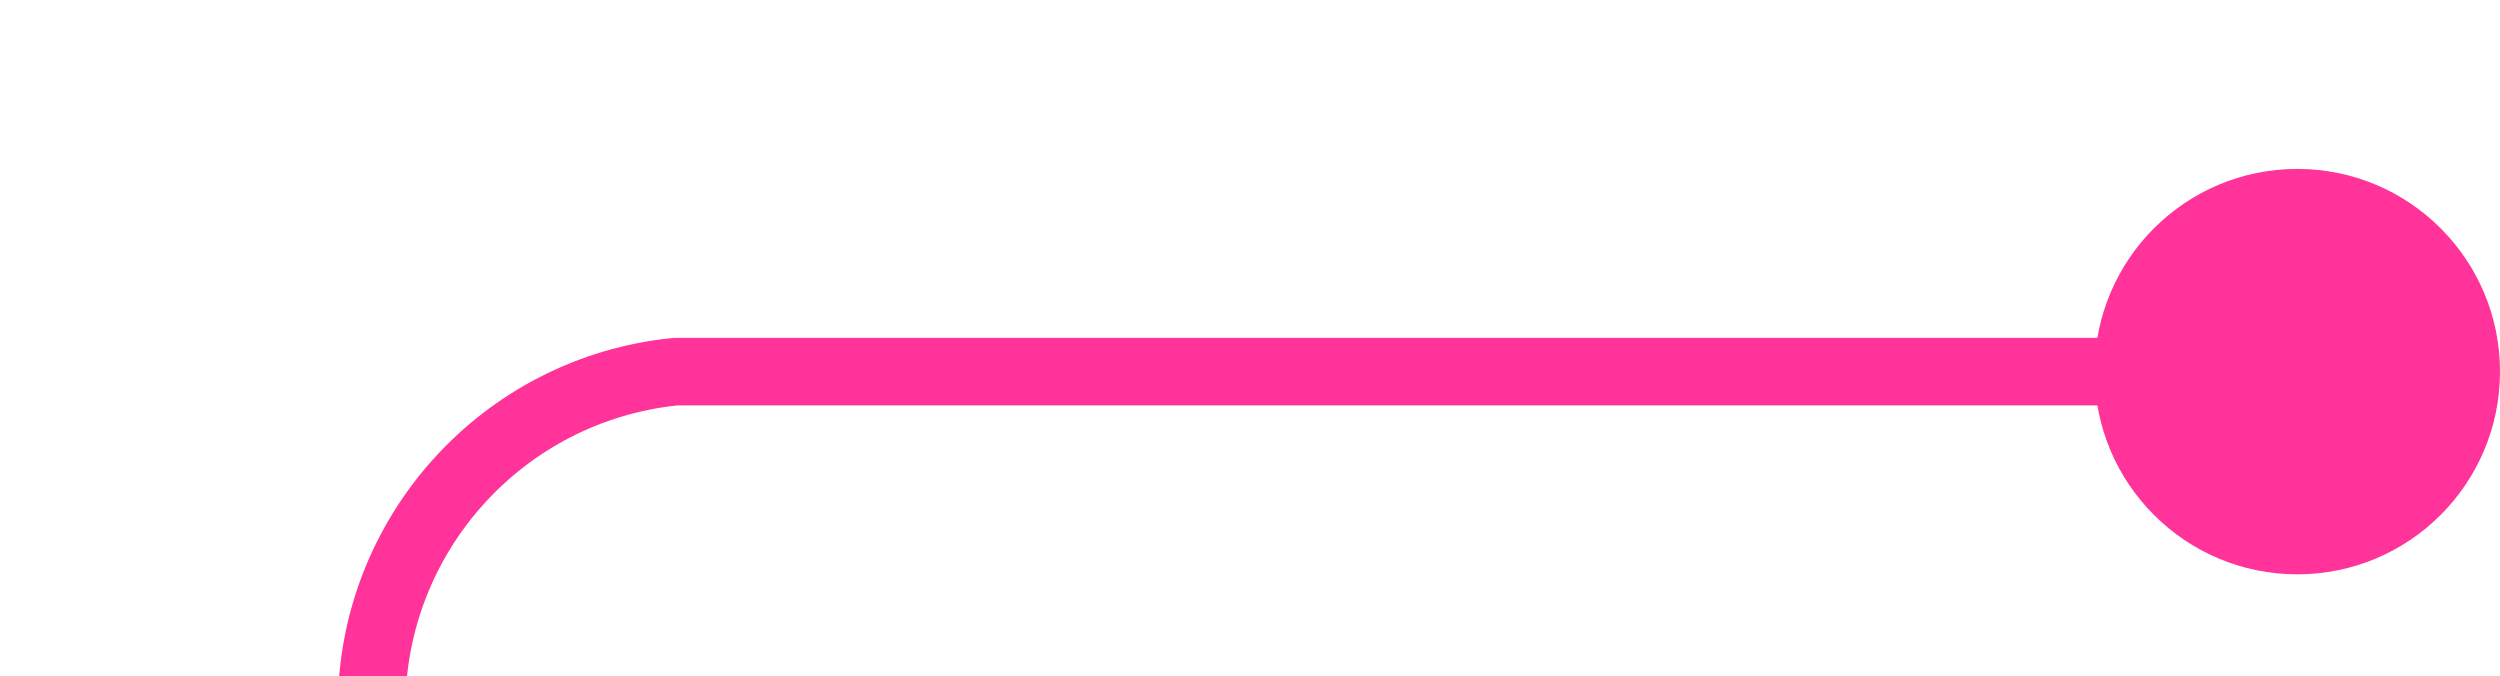
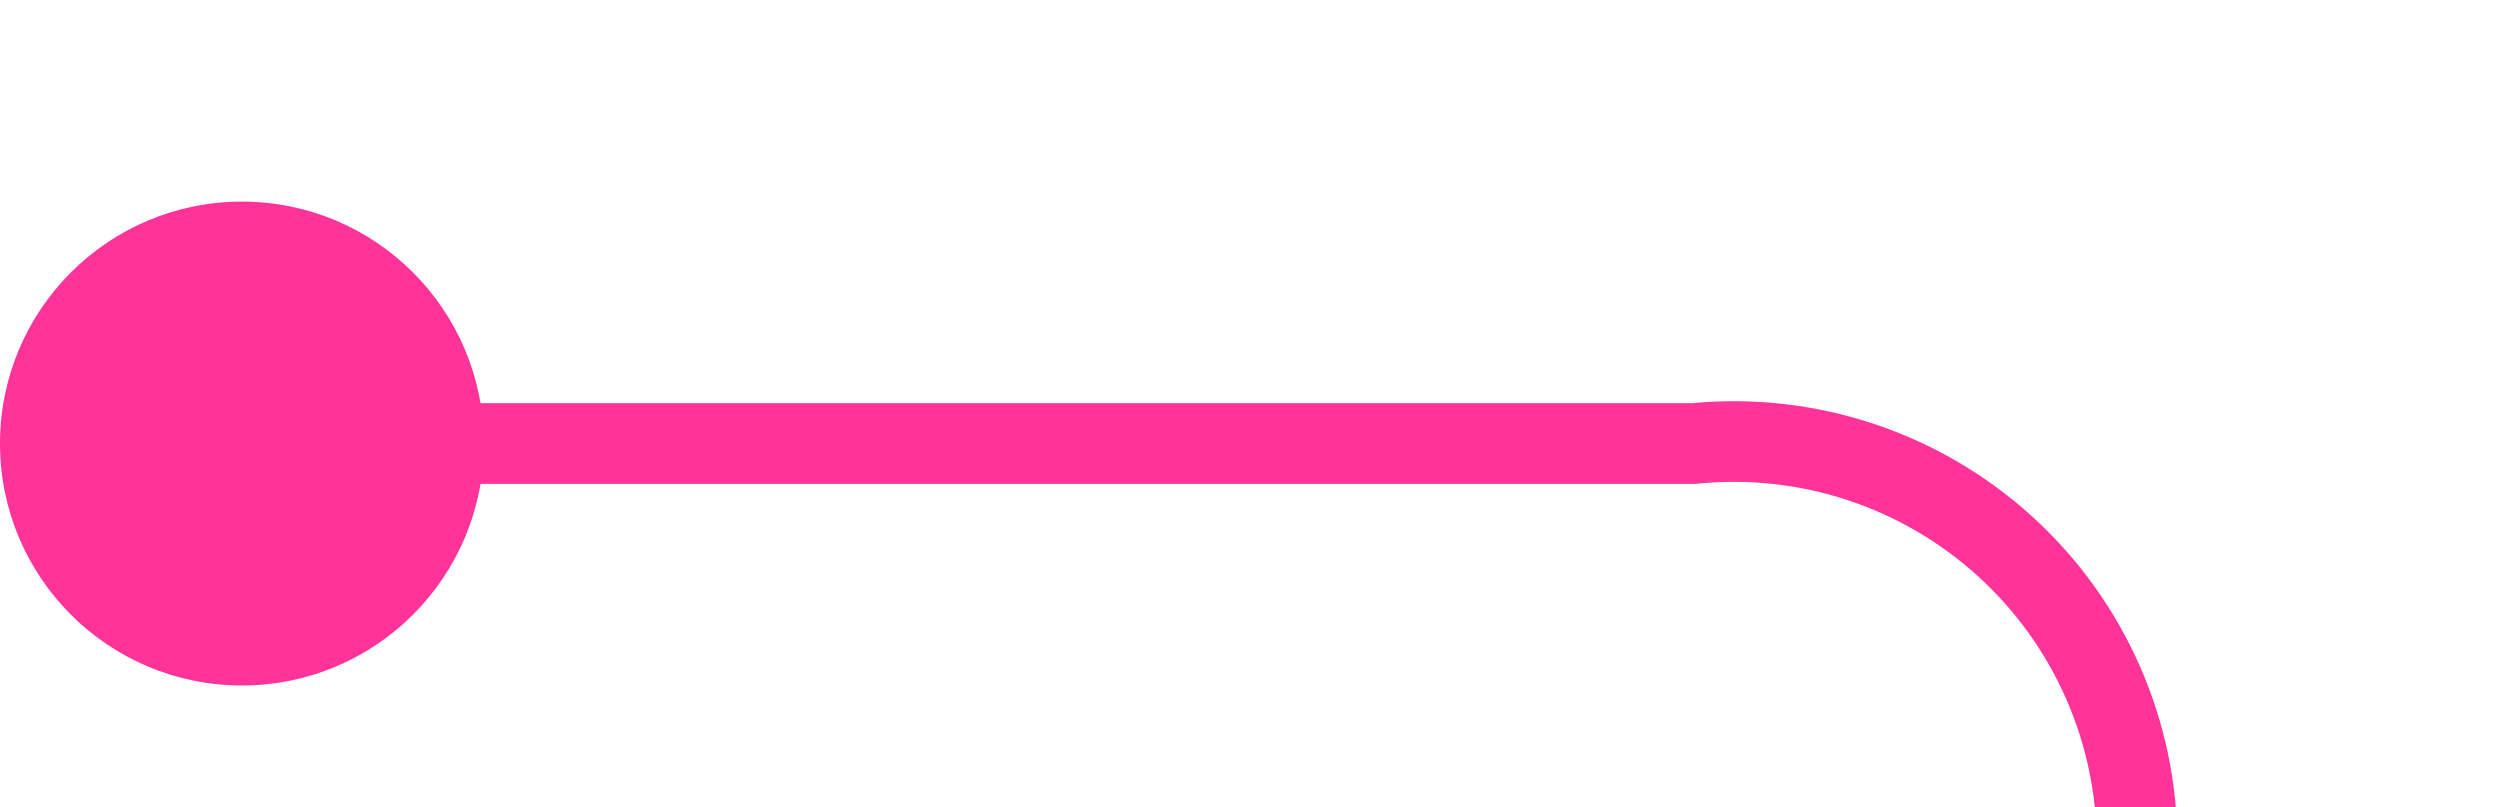
- <svg xmlns="http://www.w3.org/2000/svg" version="1.1" width="37px" height="10px" preserveAspectRatio="xMinYMid meet" viewBox="1547 370  37 8">
-   <path d="M 1583 374.5  L 1557 374.5  A 5 5 0 0 0 1552.5 379.5 L 1552.5 638  " stroke-width="1" stroke="#ff3399" fill="none" />
-   <path d="M 1581 371.5  A 3 3 0 0 0 1578 374.5 A 3 3 0 0 0 1581 377.5 A 3 3 0 0 0 1584 374.5 A 3 3 0 0 0 1581 371.5 Z " fill-rule="nonzero" fill="#ff3399" stroke="none" />
+ <svg xmlns="http://www.w3.org/2000/svg" version="1.1" width="31px" height="10px" preserveAspectRatio="xMinYMid meet" viewBox="297 387  31 8">
+   <path d="M 298 391.5  L 318 391.5  A 5 5 0 0 1 323.5 396.5 L 323.5 591  " stroke-width="1" stroke="#ff3399" fill="none" />
+   <path d="M 300 388.5  A 3 3 0 0 0 297 391.5 A 3 3 0 0 0 300 394.5 A 3 3 0 0 0 303 391.5 A 3 3 0 0 0 300 388.5 Z " fill-rule="nonzero" fill="#ff3399" stroke="none" />
</svg>
